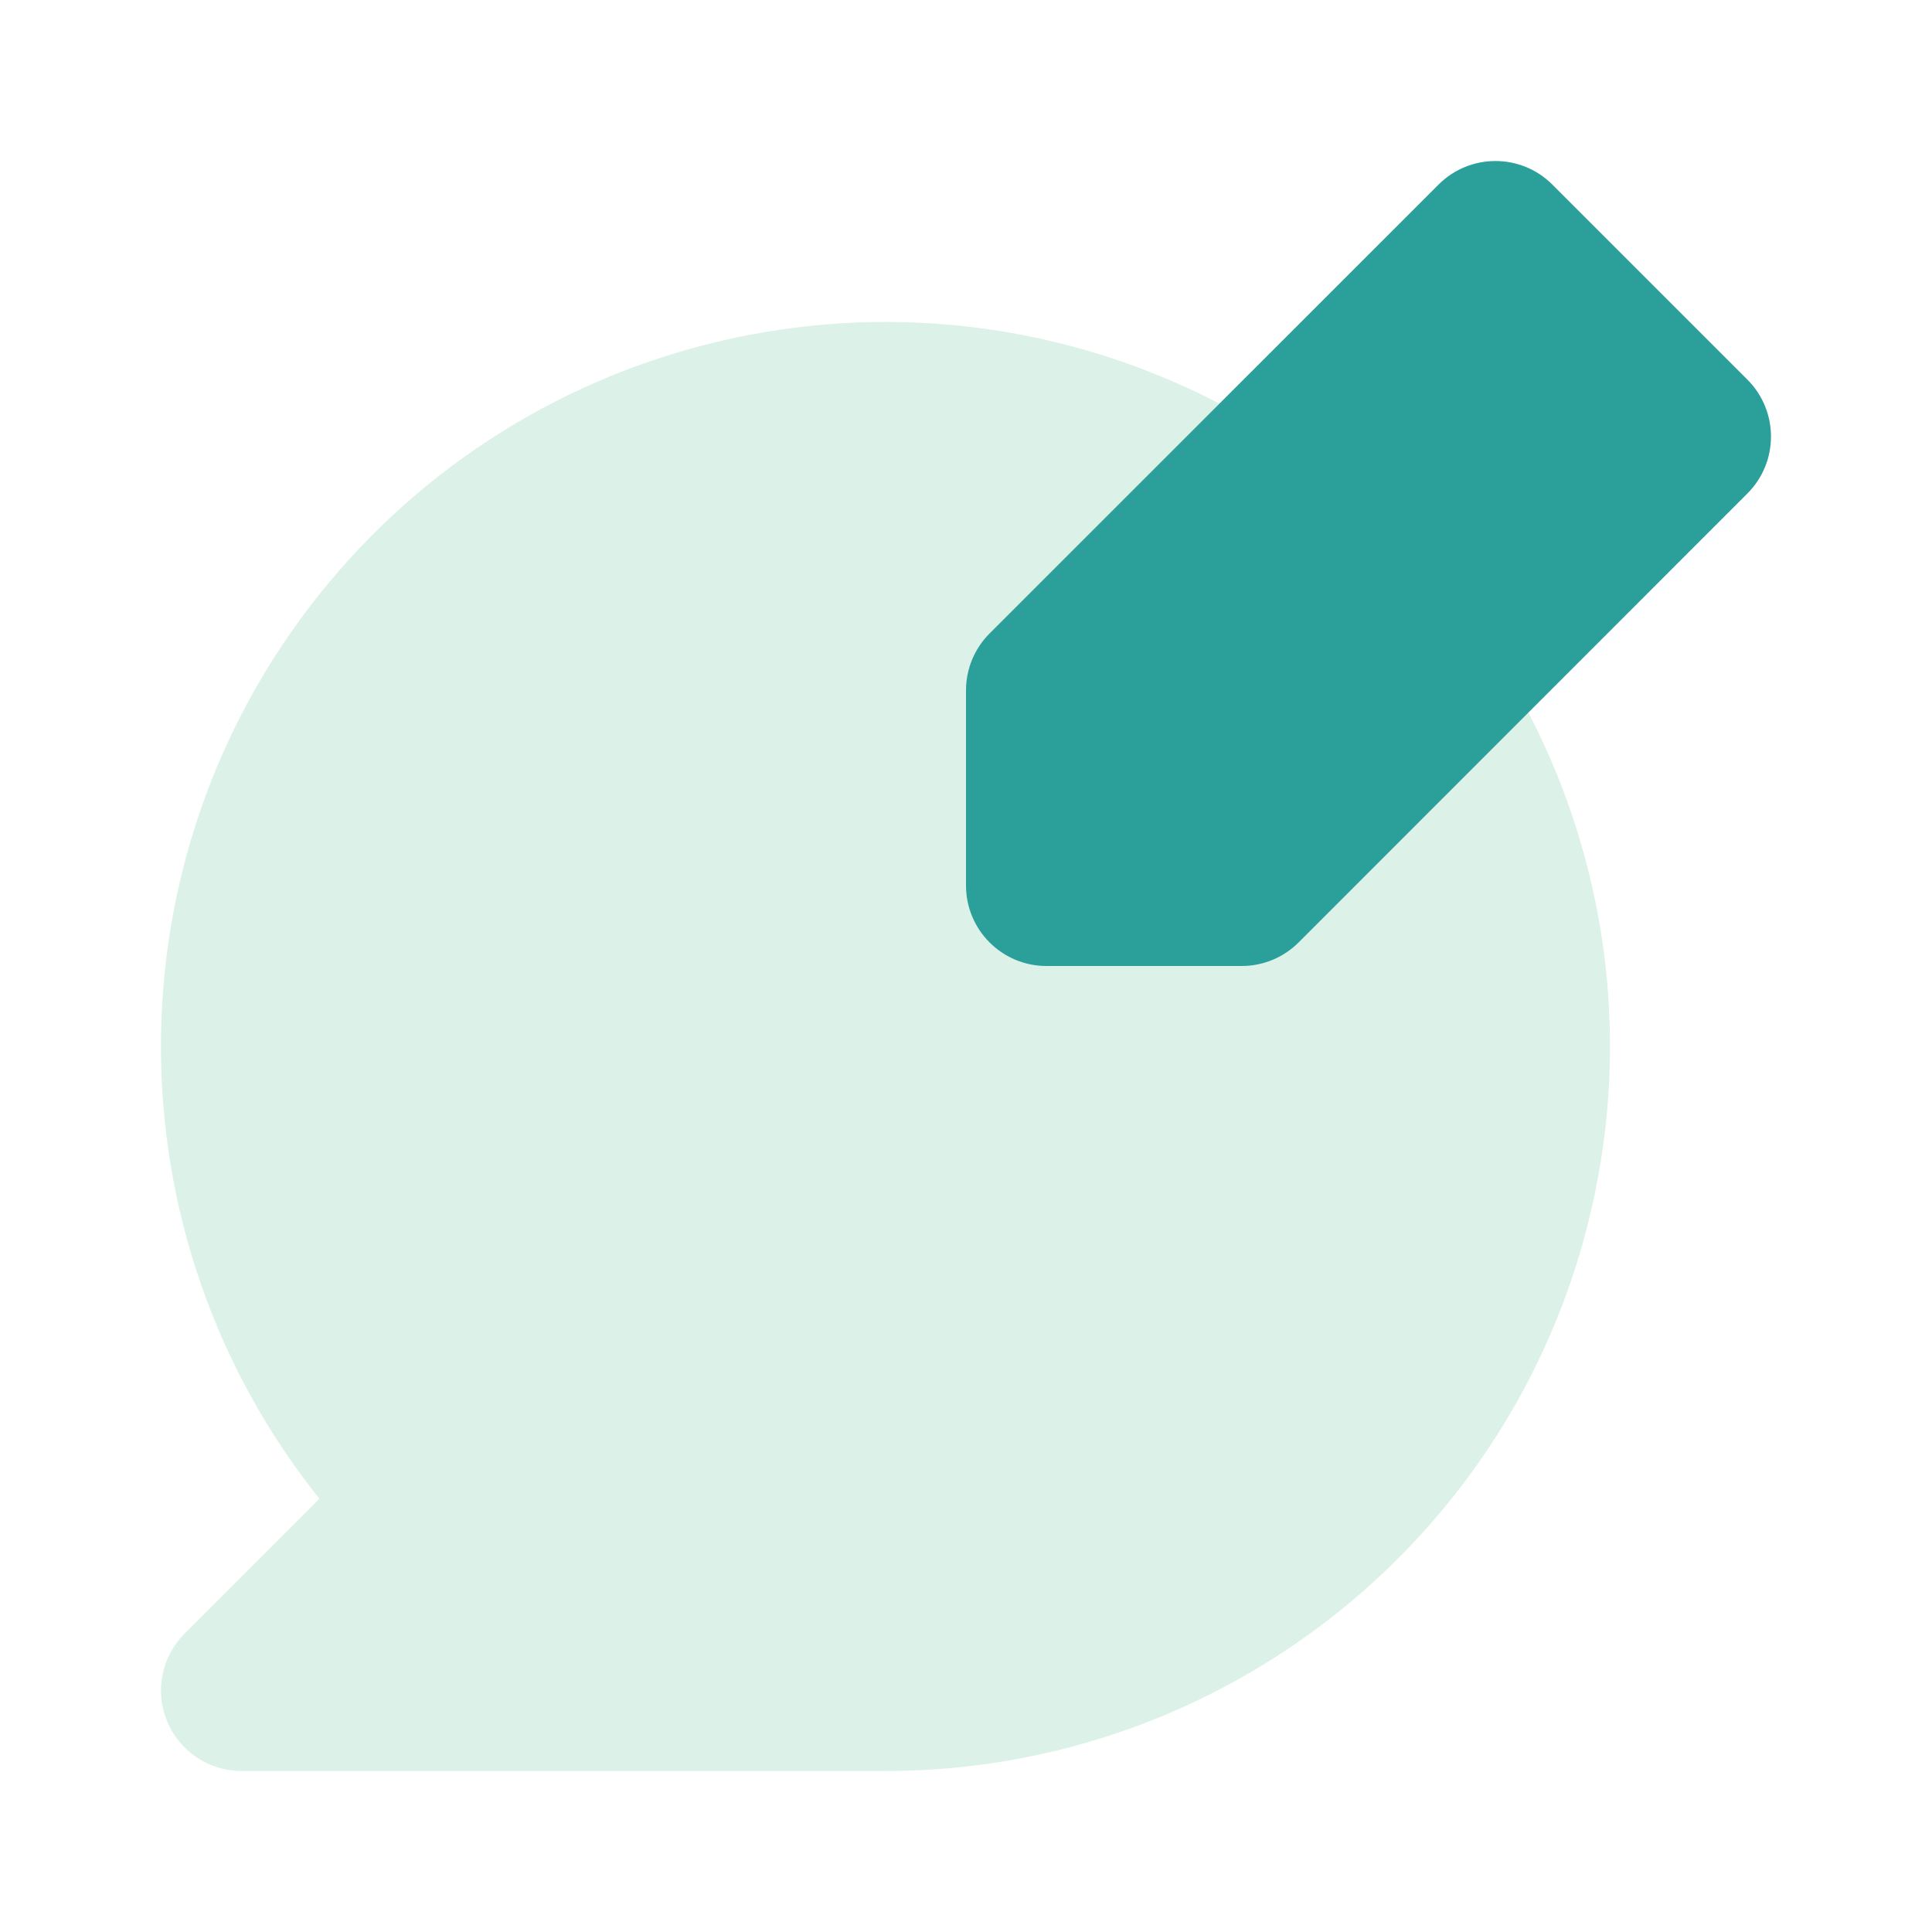
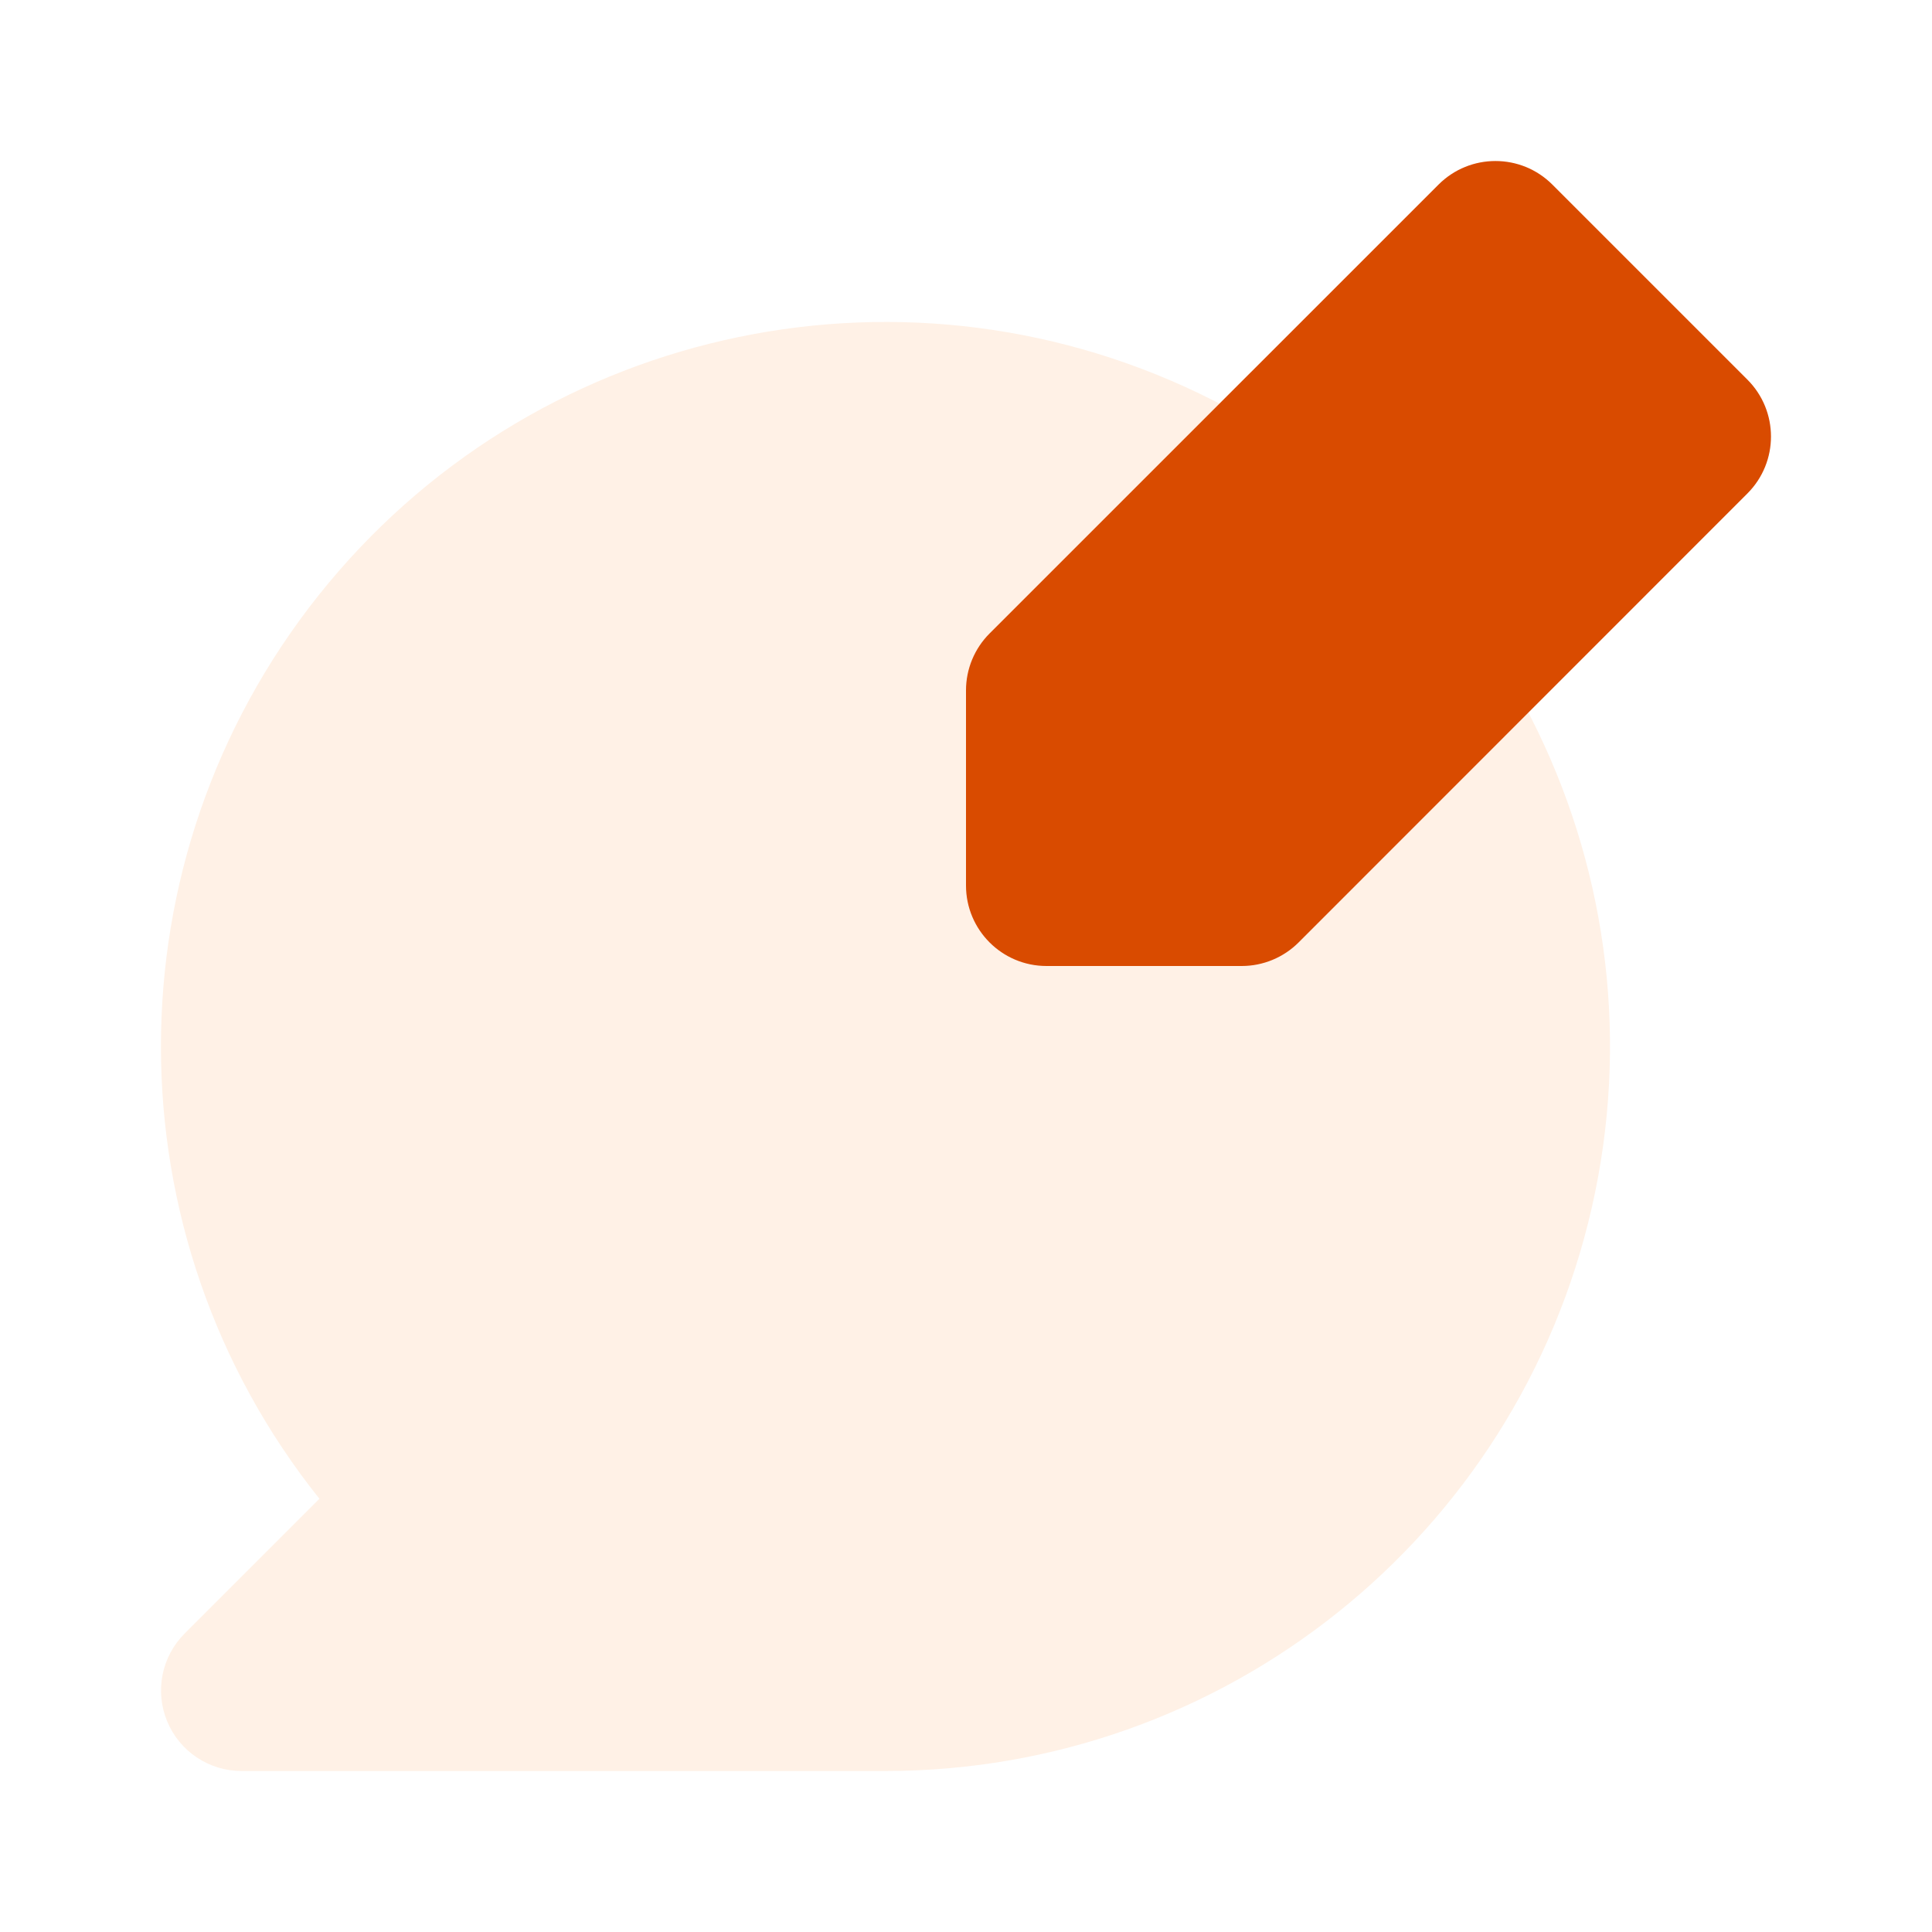
<svg xmlns="http://www.w3.org/2000/svg" viewBox="0 0 24 24" id="CommentEdit">
-   <path fill="#dcf1e8" d="M11 22H3a1 1 0 0 1-.707-1.707l1.675-1.675A9 9 0 1 1 11 22Z" class="colorb2b1ff svgShape" />
-   <path fill="#2ba09b" d="M15.425 12H13a1 1 0 0 1-1-1V8.576a1 1 0 0 1 .293-.707l5.577-5.576a1 1 0 0 1 1.414 0l2.423 2.423a1 1 0 0 1 0 1.414l-5.575 5.577a1 1 0 0 1-.707.293Z" class="color6563ff svgShape" />
+   <path fill="#FFF1E6" d="M11 22H3a1 1 0 0 1-.707-1.707l1.675-1.675A9 9 0 1 1 11 22Z" class="colorb2b1ff svgShape" />
+   <path fill="#D94B00" d="M15.425 12H13a1 1 0 0 1-1-1V8.576a1 1 0 0 1 .293-.707l5.577-5.576a1 1 0 0 1 1.414 0l2.423 2.423a1 1 0 0 1 0 1.414l-5.575 5.577a1 1 0 0 1-.707.293Z" class="color6563ff svgShape" />
</svg>
